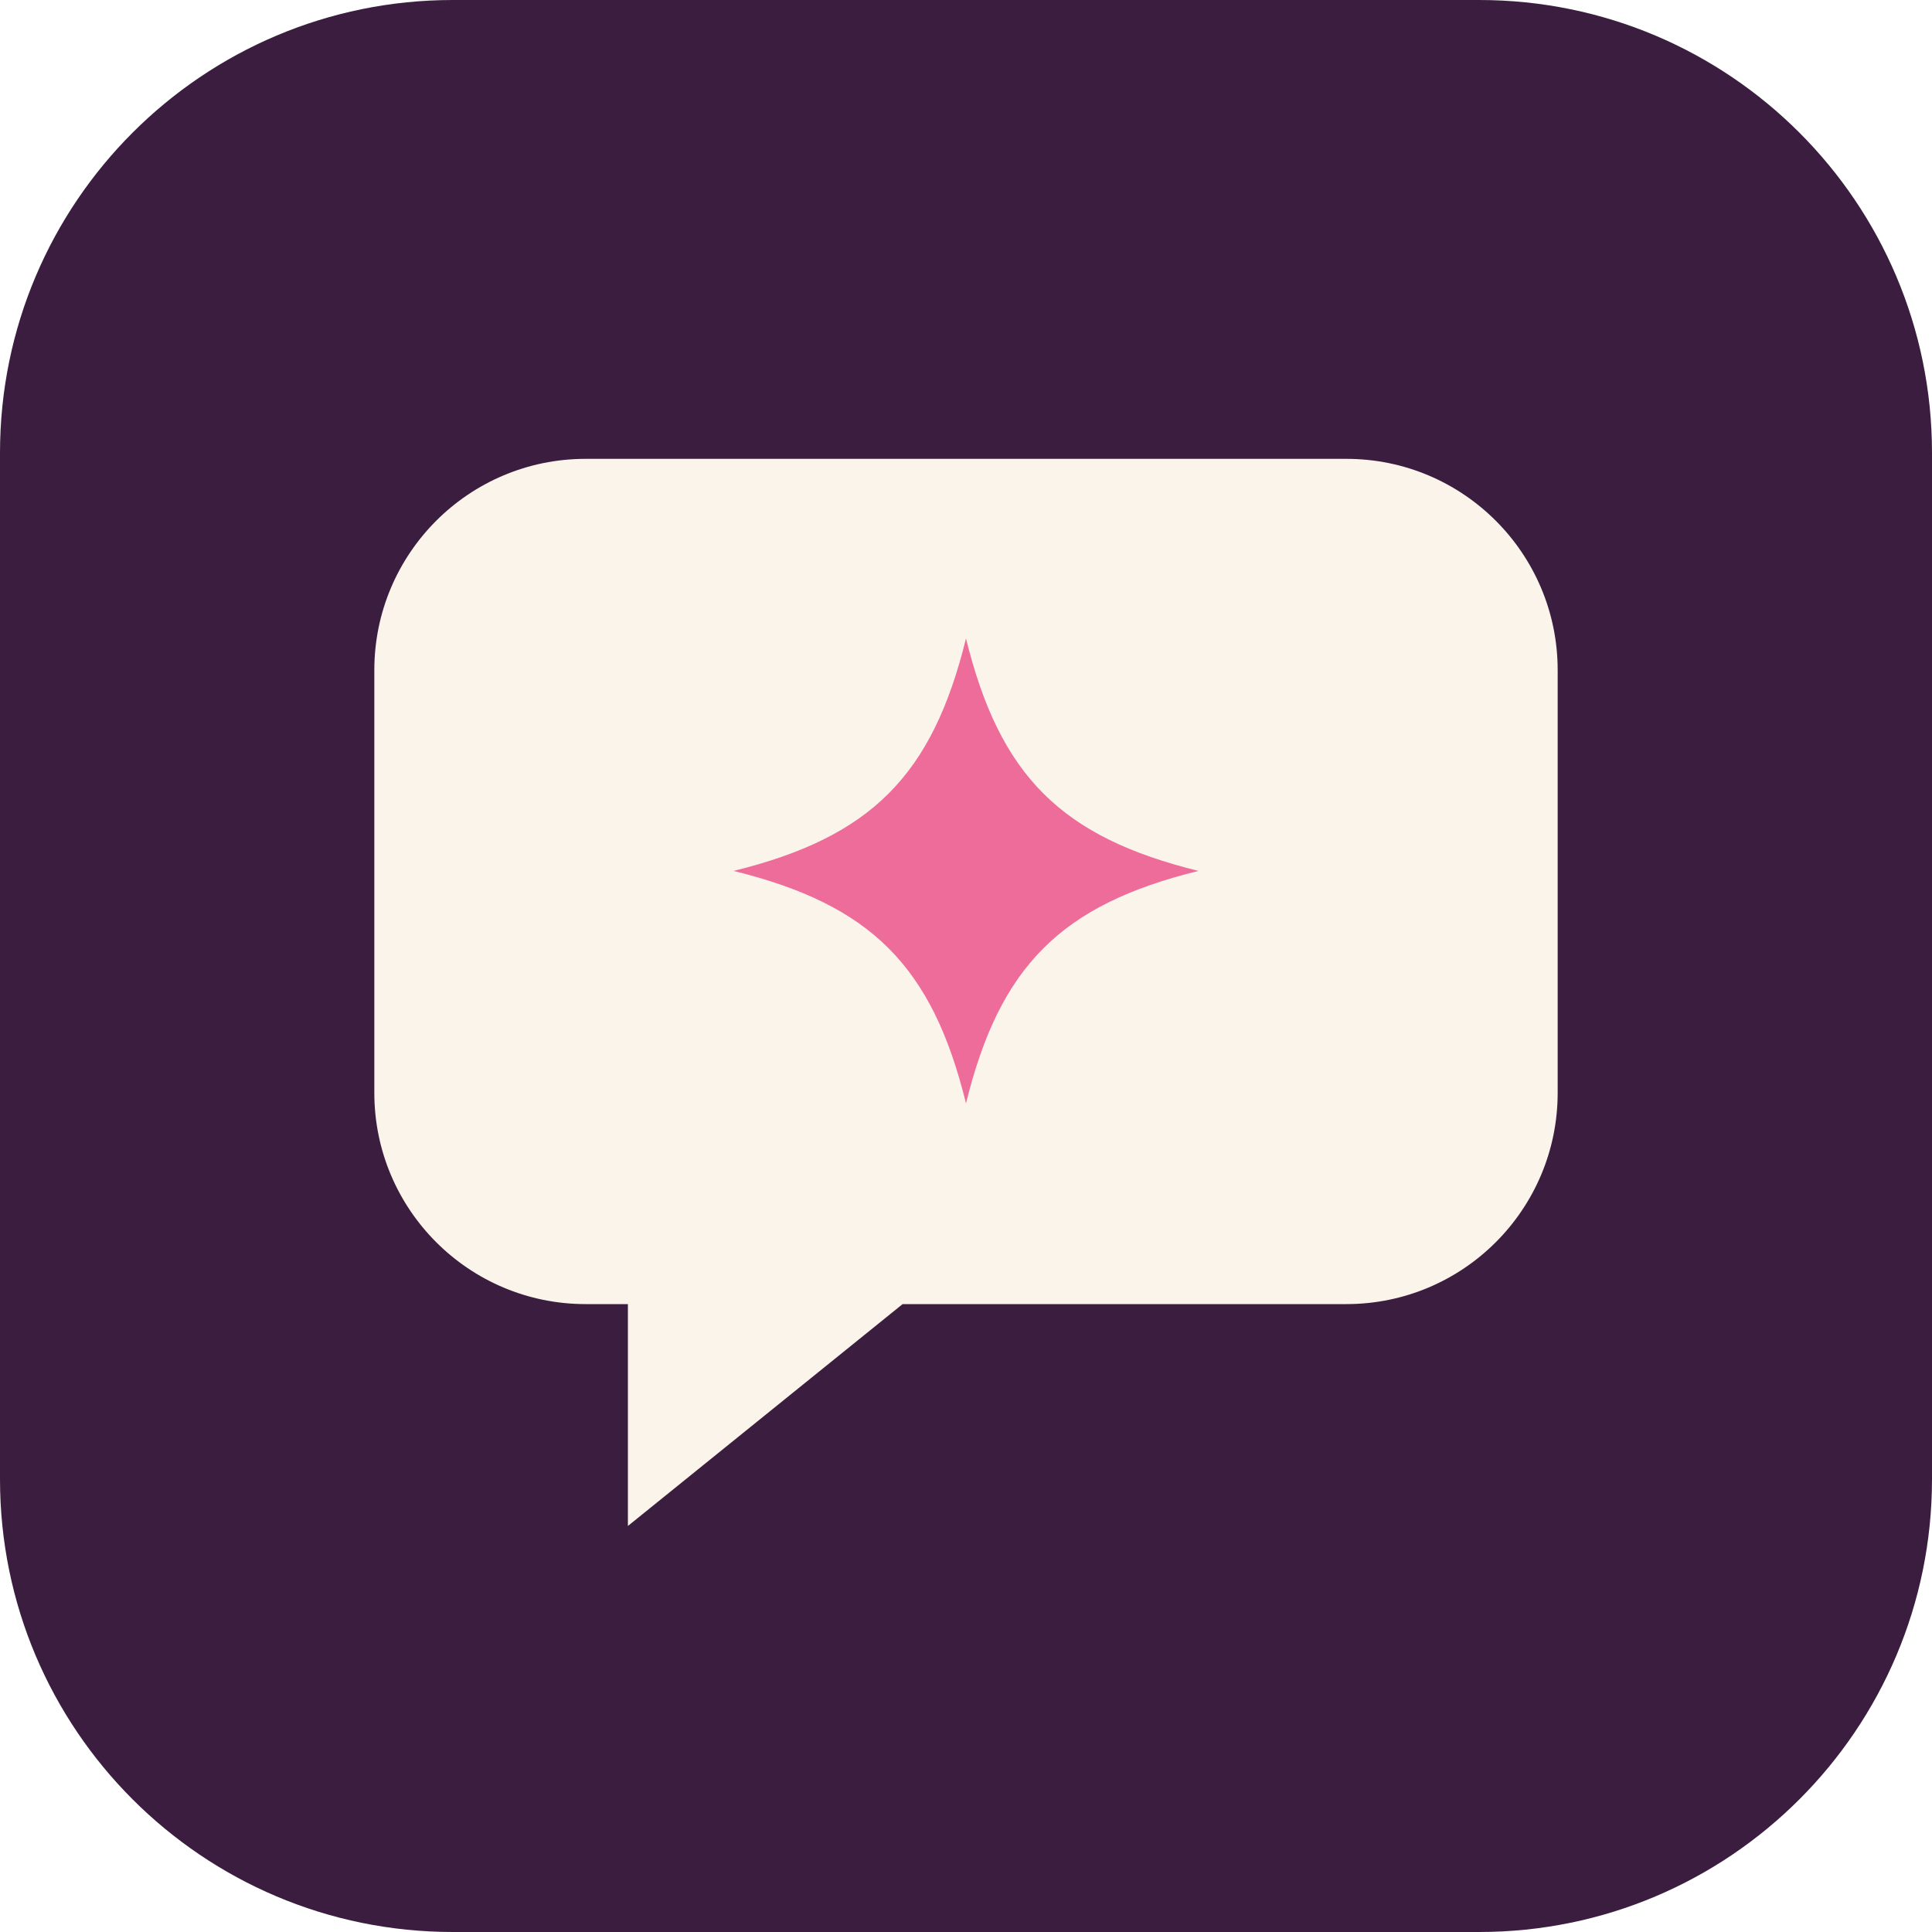
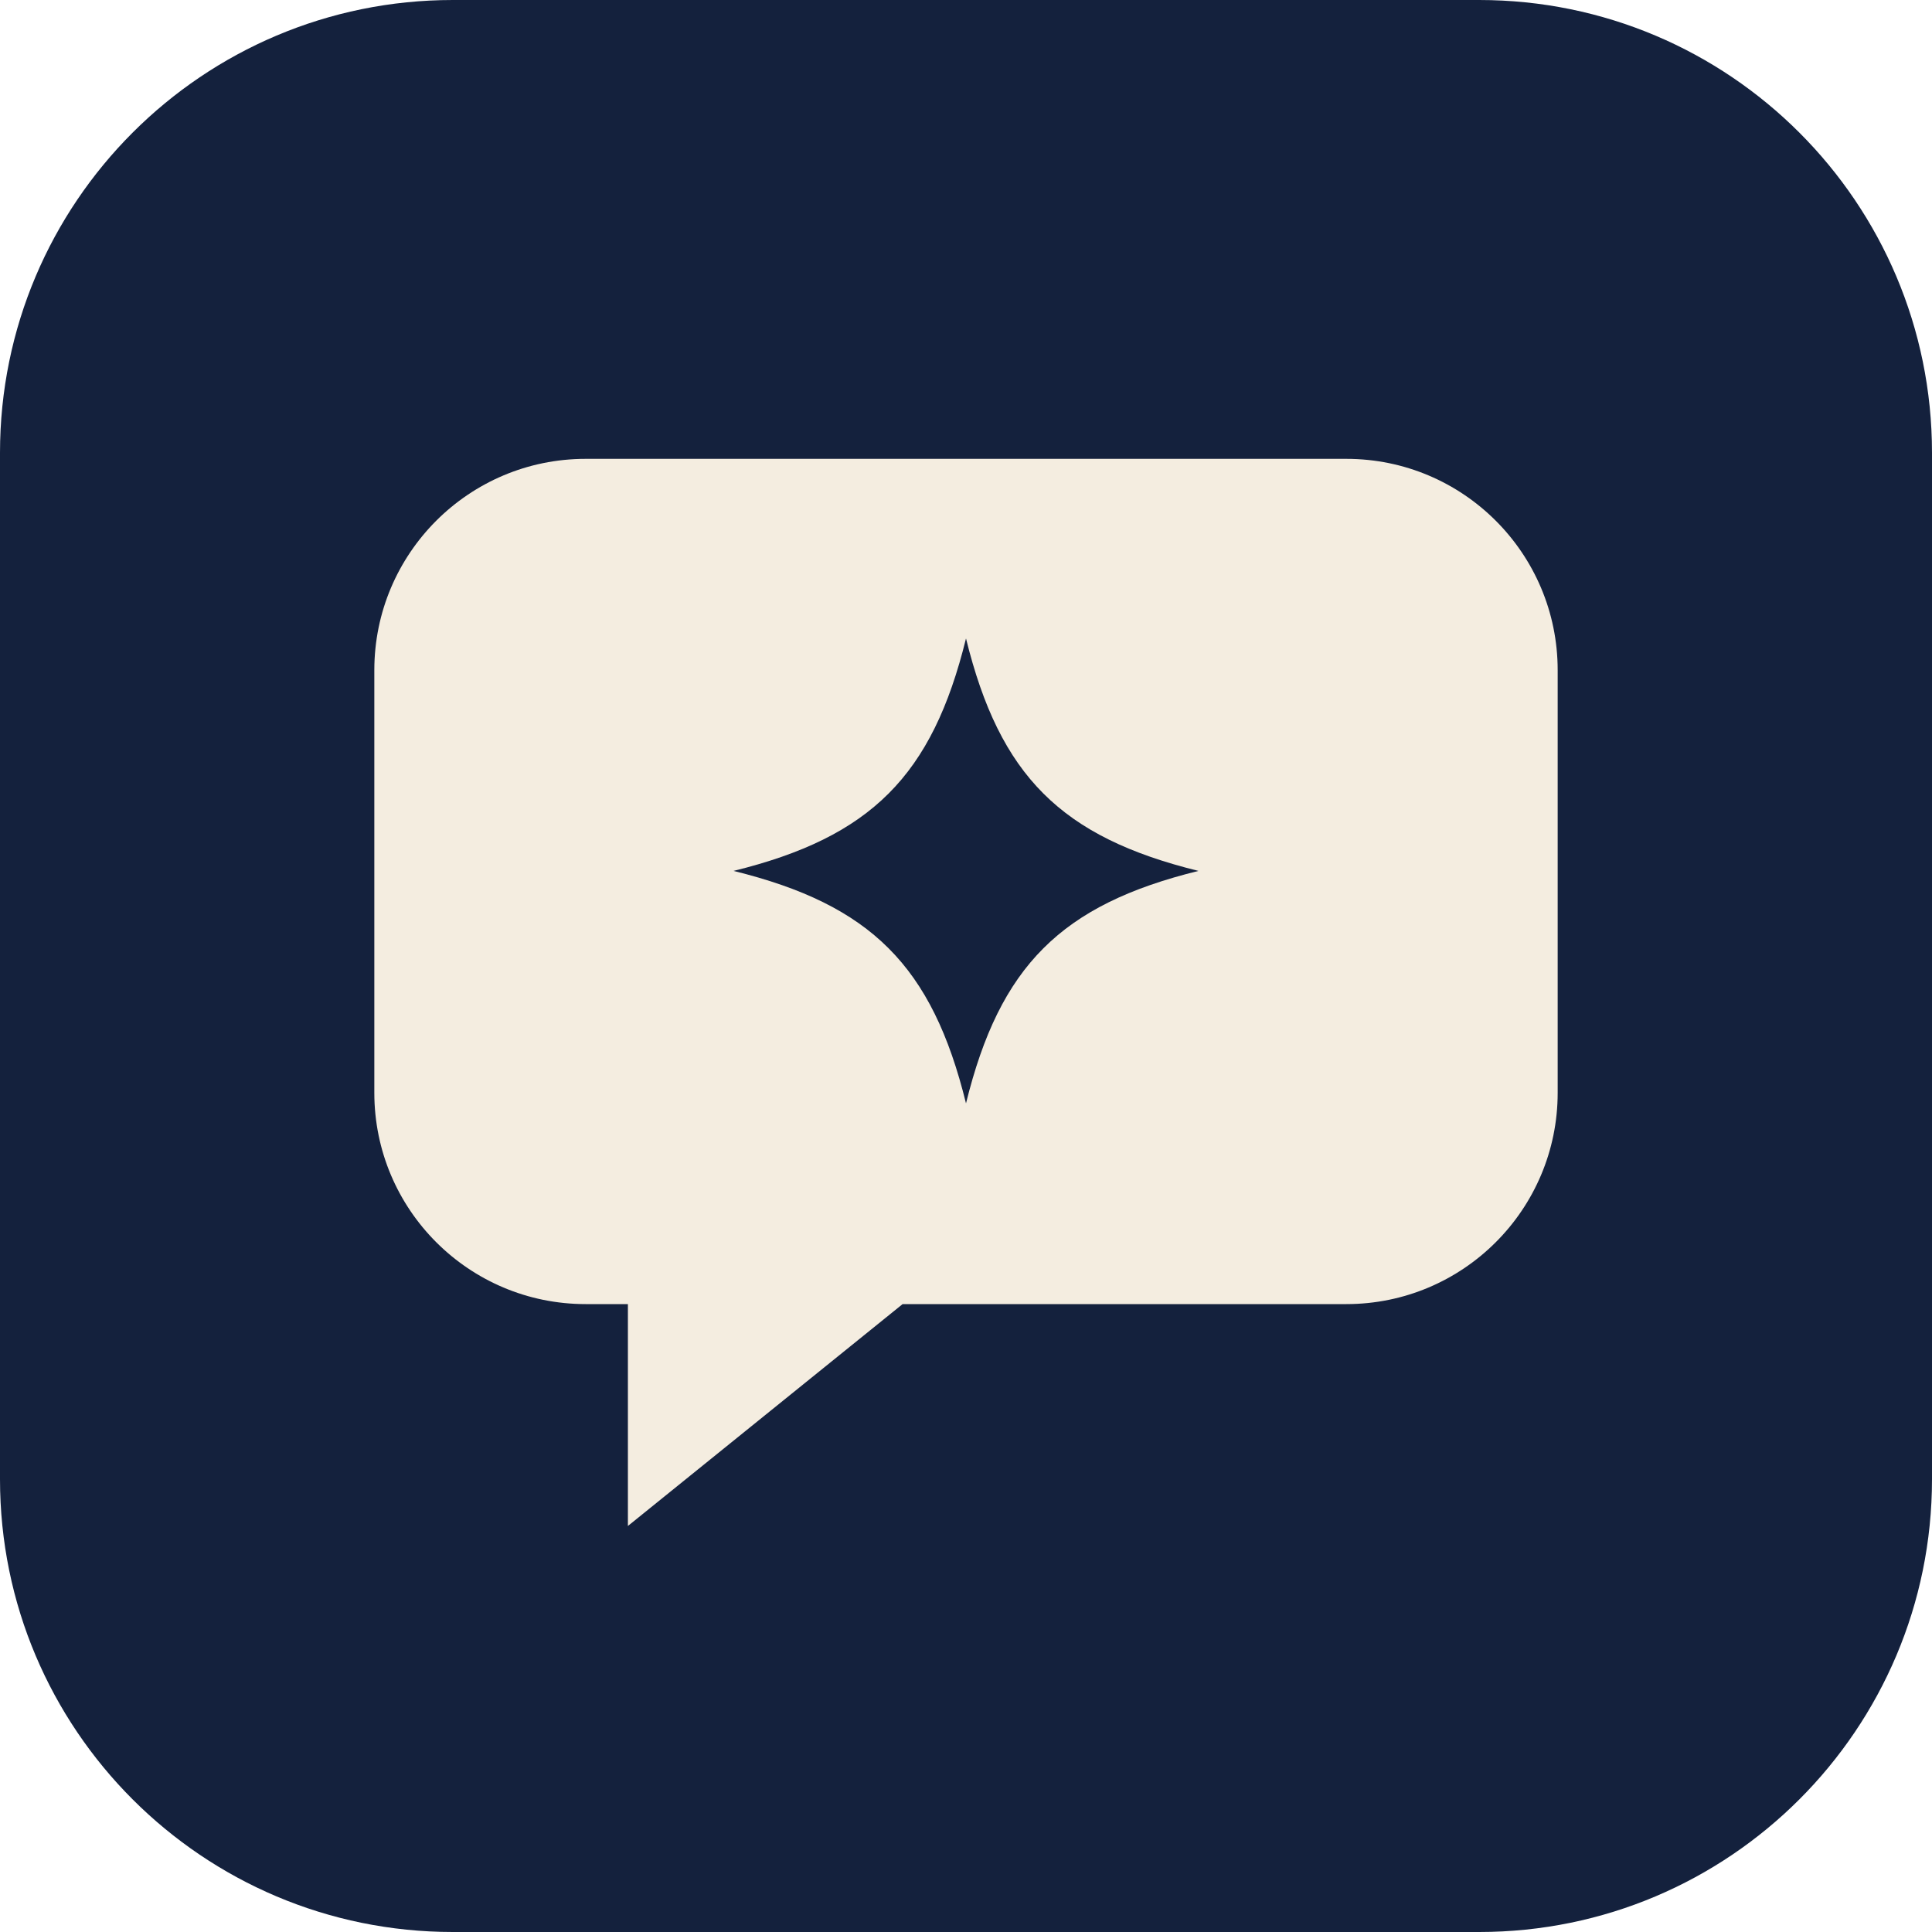
<svg xmlns="http://www.w3.org/2000/svg" viewBox="0 0 64 64" width="64" height="64">
-   <rect width="64" height="64" rx="15" fill="#3B1E3F" />
+   <rect width="64" height="64" rx="15" fill="#14213D" />
  <g transform="translate(9.6 9.6) scale(0.7)">
-     <path d="M14 8h36a10 10 0 0 1 10 10v20a10 10 0 0 1-10 10H29l-13 10.5V48h-2A10 10 0 0 1 4 38V18A10 10 0 0 1 14 8z" fill="#FBF4EA" />
-     <path d="M32 16.5C33.6 23 36.5 25.9 43 27.5C36.5 29.1 33.6 32 32 38.5C30.4 32 27.5 29.1 21 27.5C27.5 25.9 30.4 23 32 16.5z" fill="#EE6C99" />
+     <path d="M14 8h36a10 10 0 0 1 10 10v20a10 10 0 0 1-10 10H29l-13 10.5V48h-2A10 10 0 0 1 4 38V18A10 10 0 0 1 14 8z" fill="#F4EDE0" />
+     <path d="M32 16.5C33.6 23 36.5 25.9 43 27.5C36.5 29.1 33.6 32 32 38.5C30.4 32 27.5 29.1 21 27.5C27.5 25.9 30.4 23 32 16.5z" fill="#14213D" />
  </g>
</svg>
